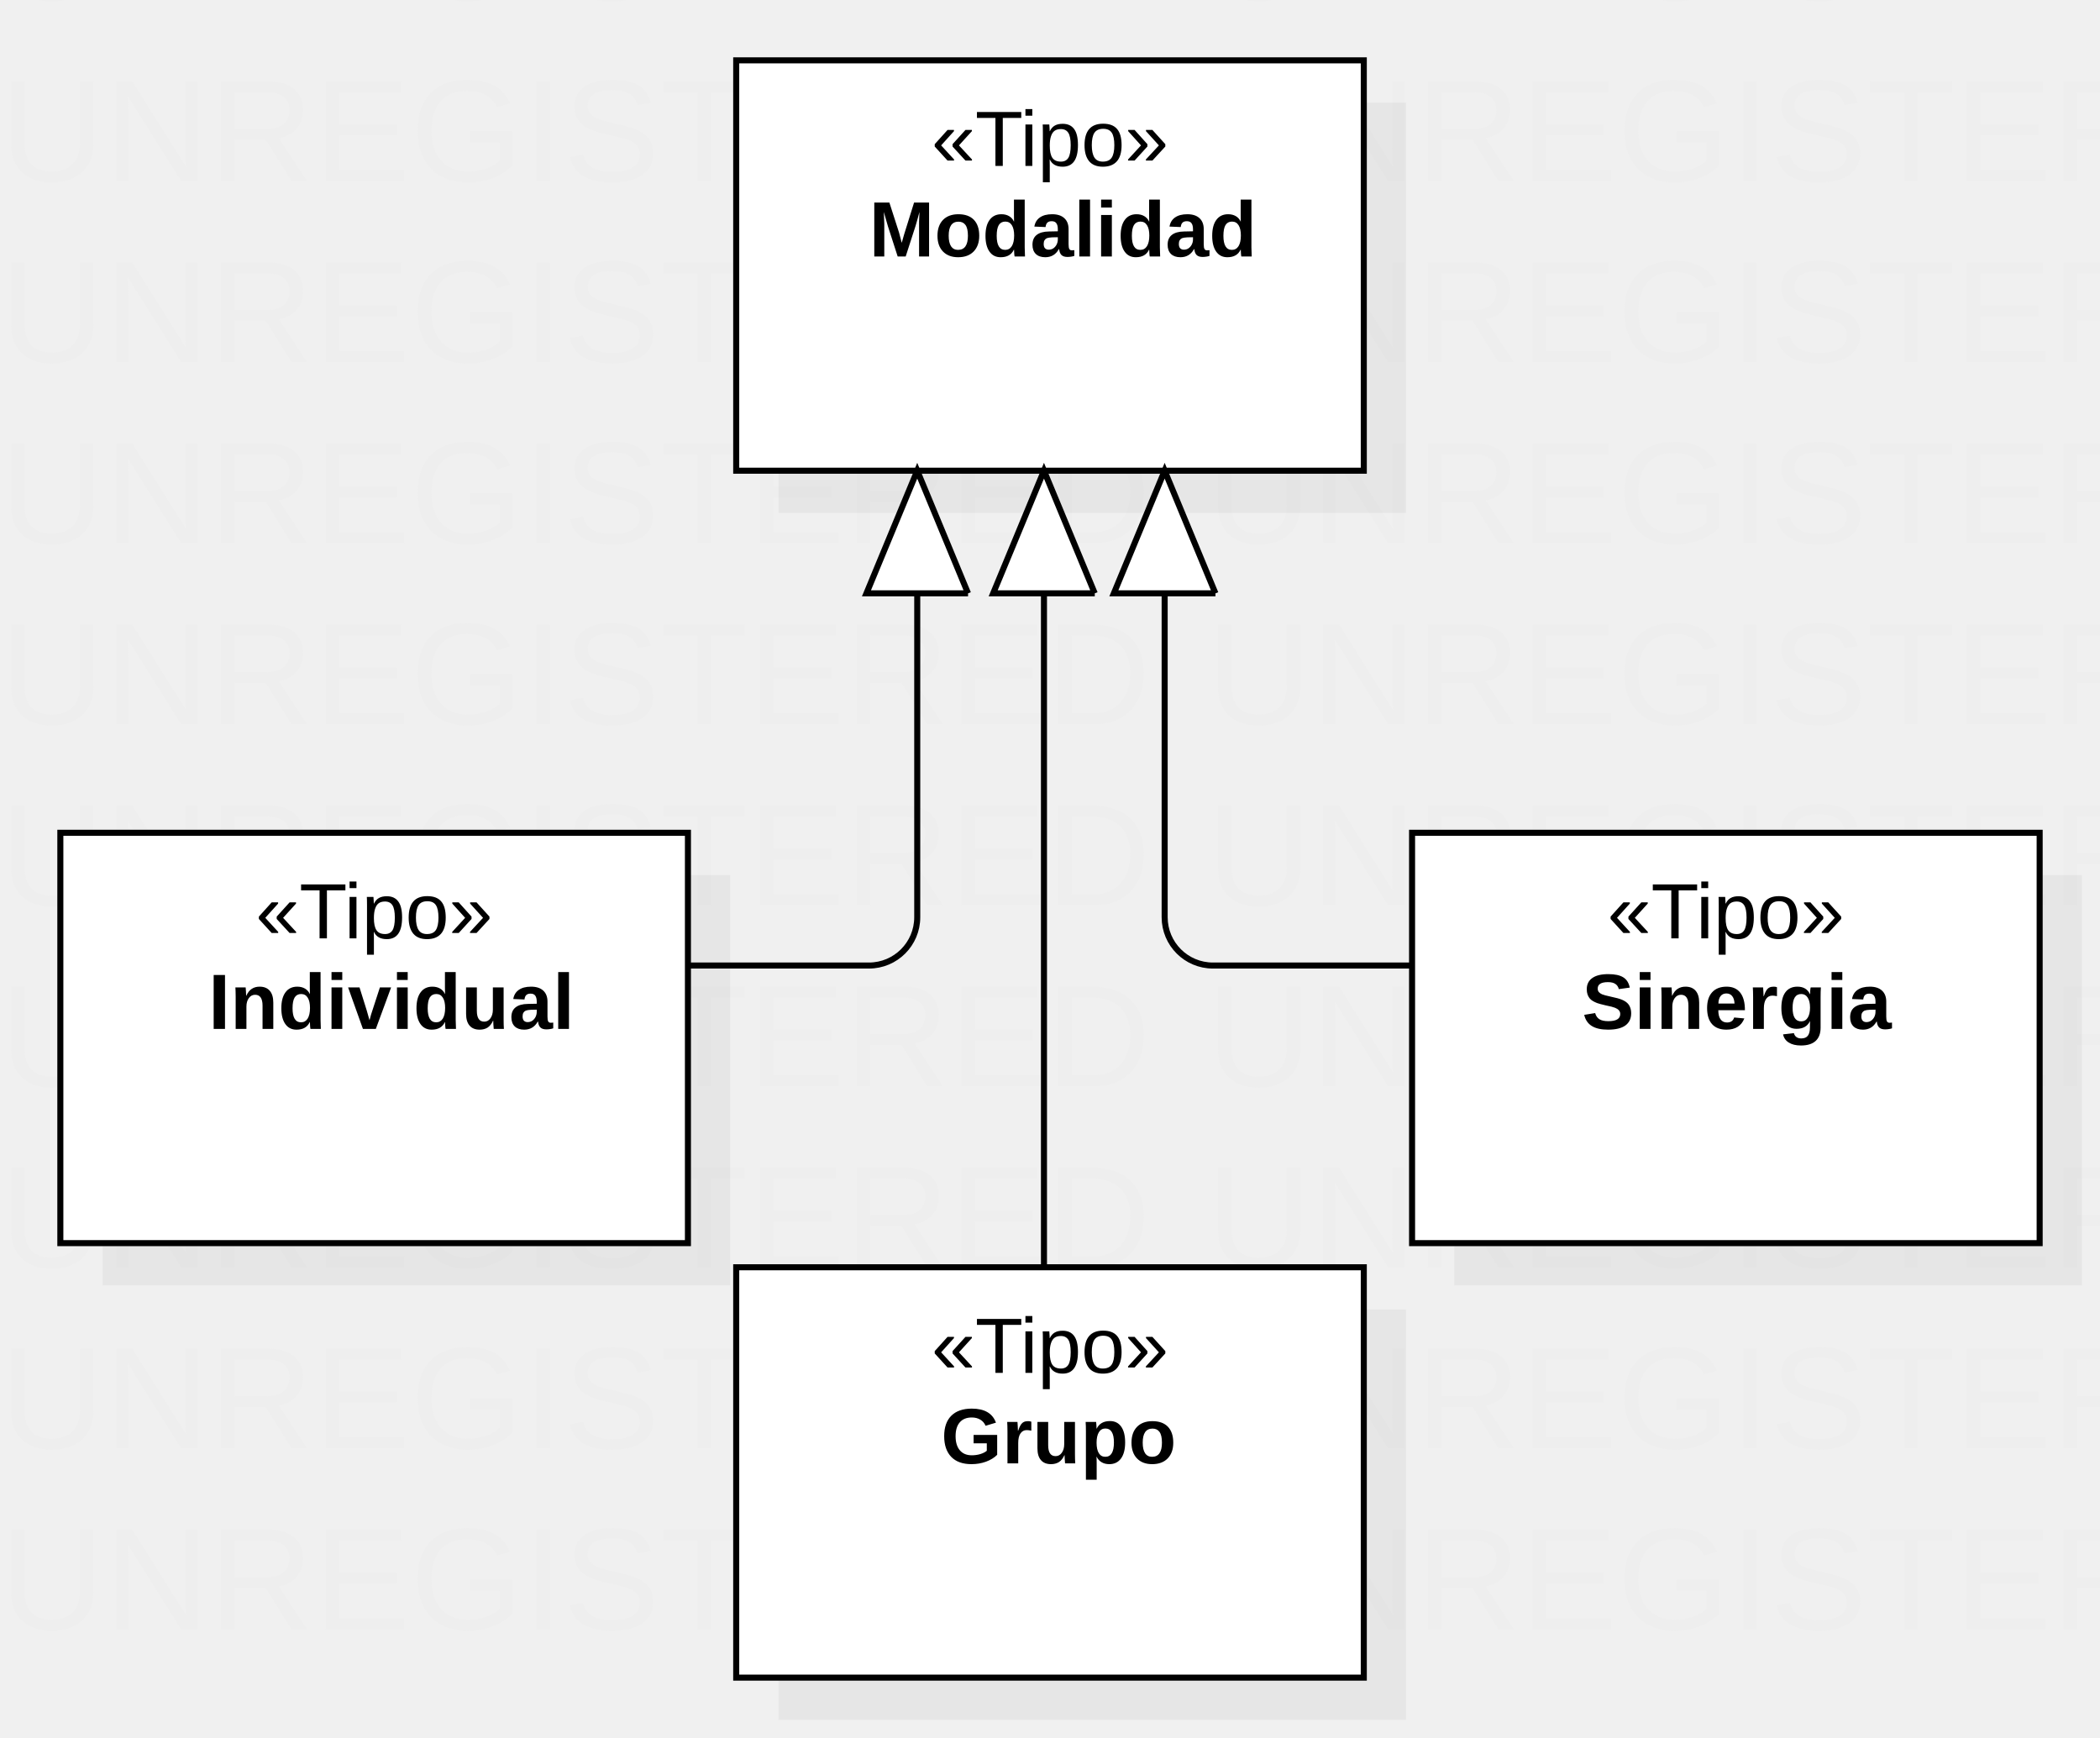
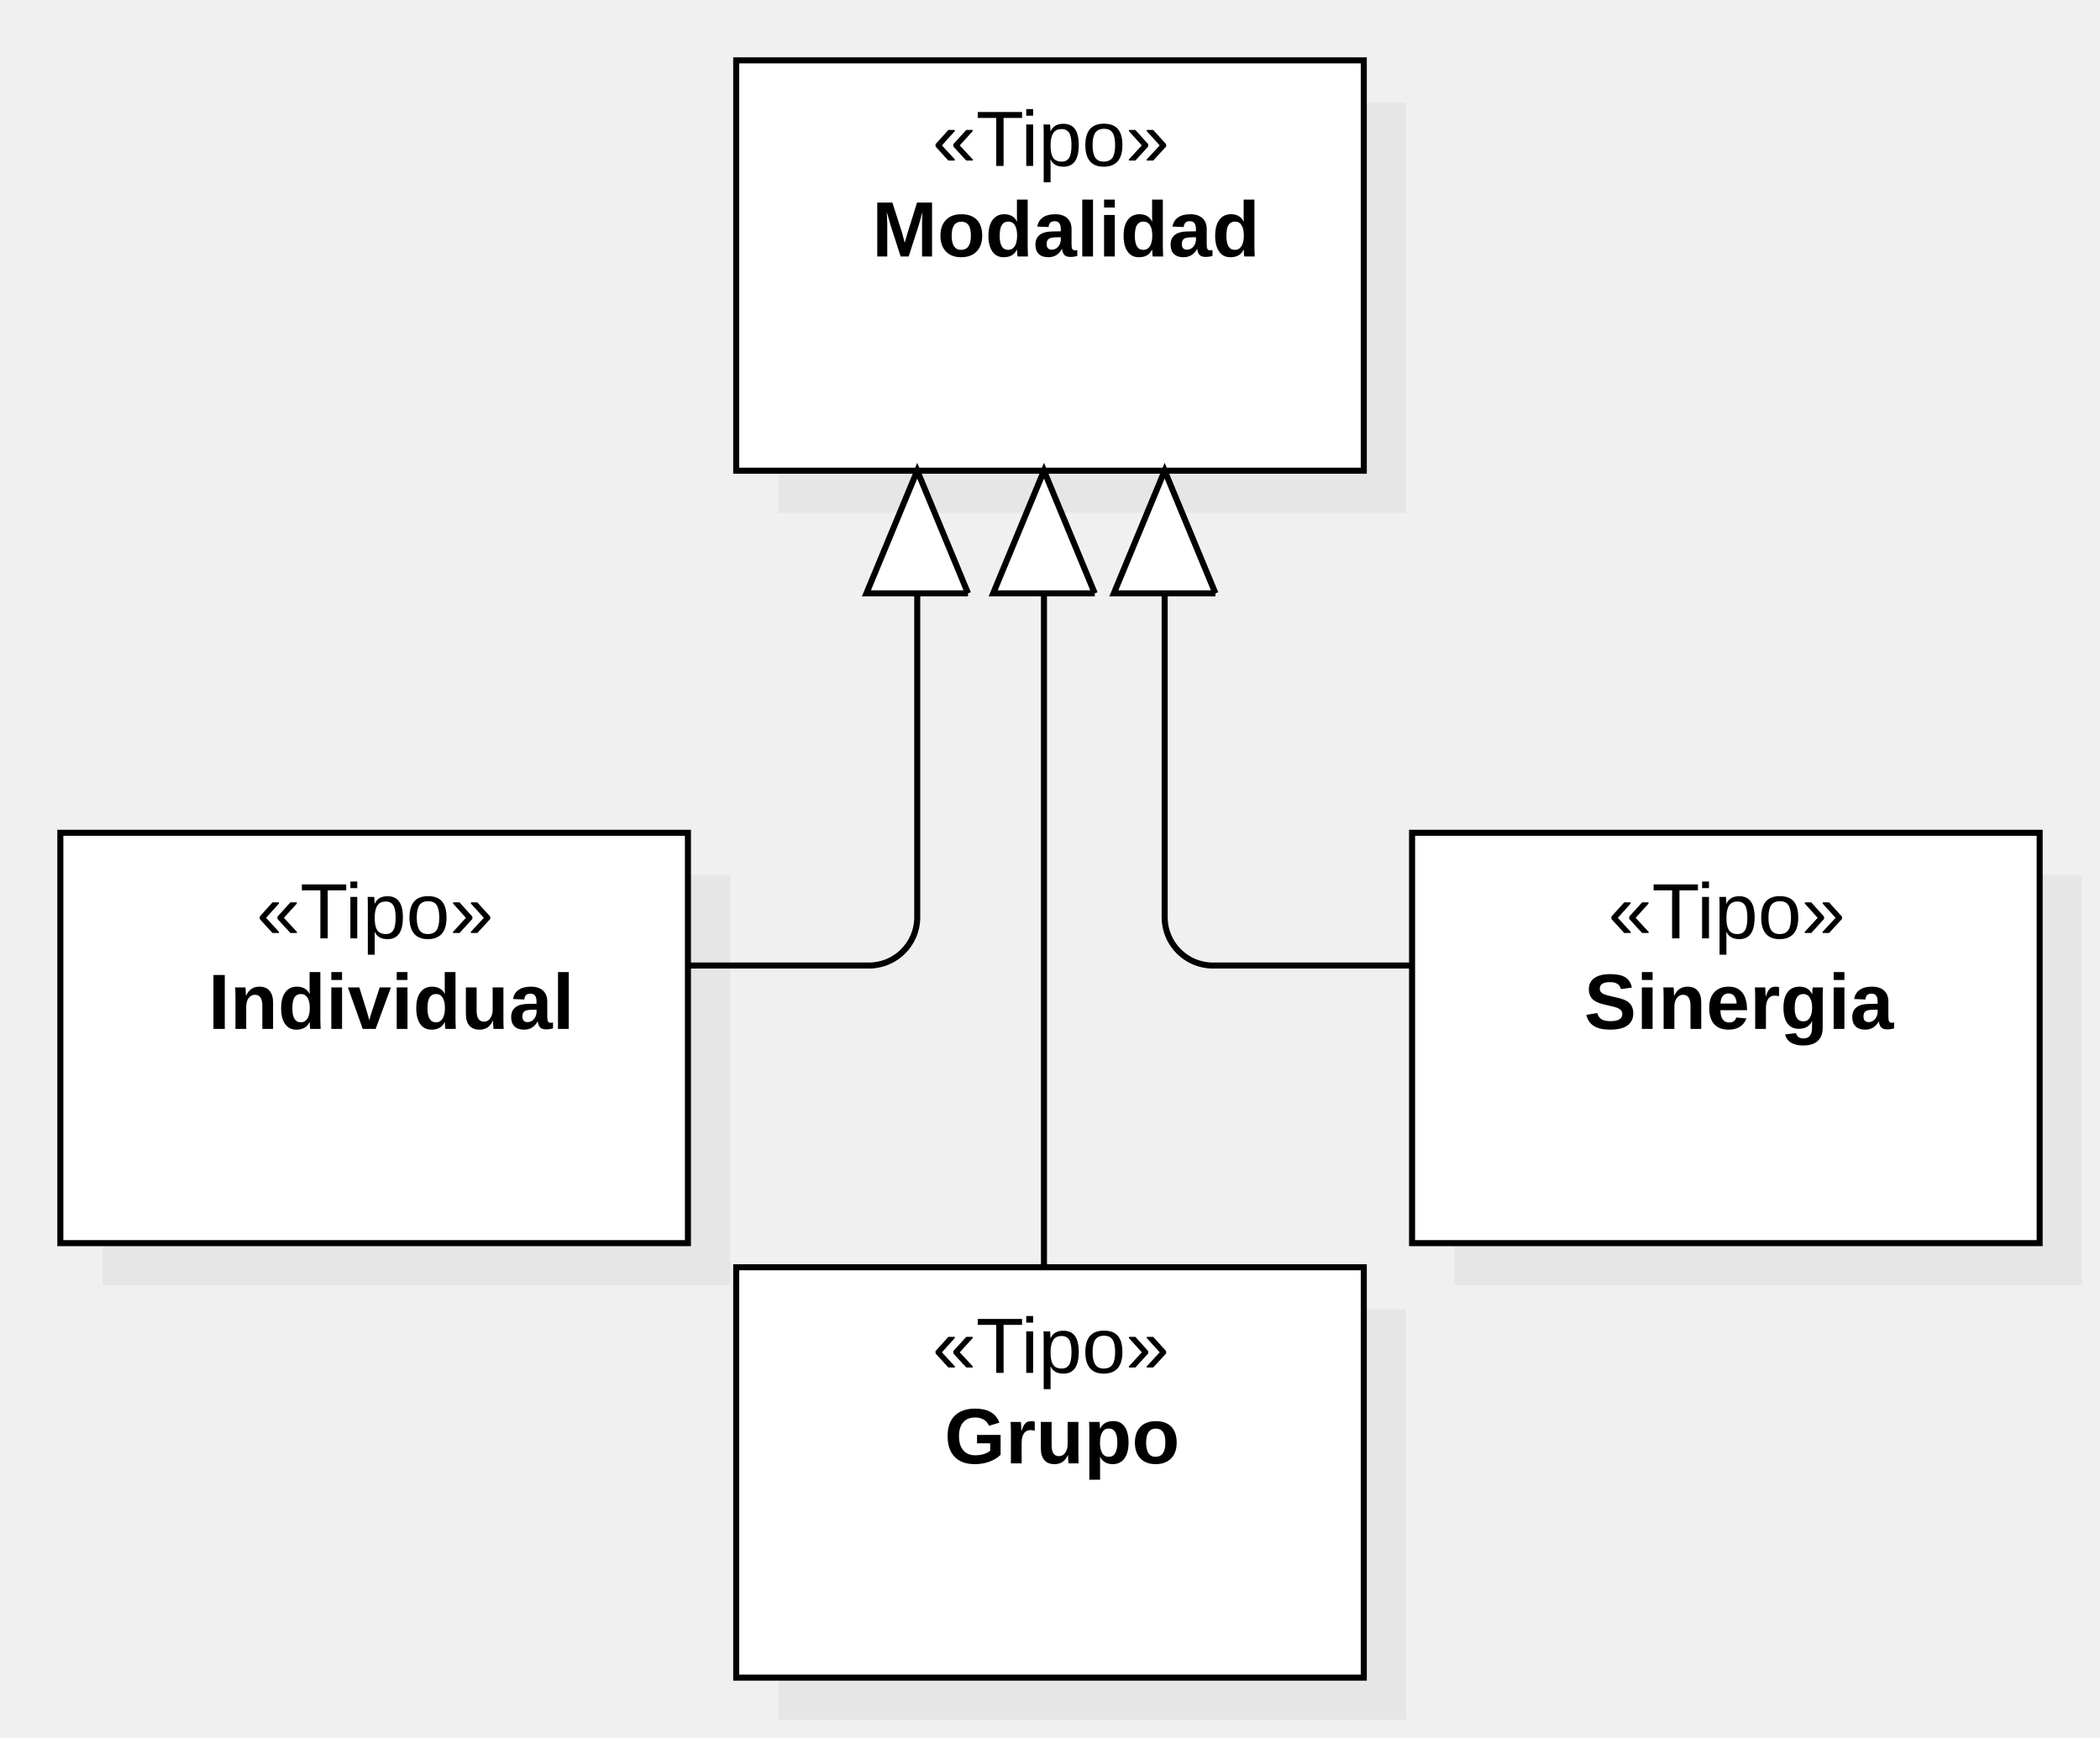
<svg xmlns="http://www.w3.org/2000/svg" version="1.1" width="348" height="288">
  <defs />
  <g>
-     <text fill="#eeeeee" stroke="none" font-family="Arial" font-size="24px" font-style="normal" font-weight="normal" text-decoration="none" x="0" y="0">UNREGISTERED</text>
-     <text fill="#eeeeee" stroke="none" font-family="Arial" font-size="24px" font-style="normal" font-weight="normal" text-decoration="none" x="0" y="30">UNREGISTERED</text>
-     <text fill="#eeeeee" stroke="none" font-family="Arial" font-size="24px" font-style="normal" font-weight="normal" text-decoration="none" x="0" y="60">UNREGISTERED</text>
-     <text fill="#eeeeee" stroke="none" font-family="Arial" font-size="24px" font-style="normal" font-weight="normal" text-decoration="none" x="0" y="90">UNREGISTERED</text>
-     <text fill="#eeeeee" stroke="none" font-family="Arial" font-size="24px" font-style="normal" font-weight="normal" text-decoration="none" x="0" y="120">UNREGISTERED</text>
-     <text fill="#eeeeee" stroke="none" font-family="Arial" font-size="24px" font-style="normal" font-weight="normal" text-decoration="none" x="0" y="150">UNREGISTERED</text>
-     <text fill="#eeeeee" stroke="none" font-family="Arial" font-size="24px" font-style="normal" font-weight="normal" text-decoration="none" x="0" y="180">UNREGISTERED</text>
-     <text fill="#eeeeee" stroke="none" font-family="Arial" font-size="24px" font-style="normal" font-weight="normal" text-decoration="none" x="0" y="210">UNREGISTERED</text>
-     <text fill="#eeeeee" stroke="none" font-family="Arial" font-size="24px" font-style="normal" font-weight="normal" text-decoration="none" x="0" y="240">UNREGISTERED</text>
-     <text fill="#eeeeee" stroke="none" font-family="Arial" font-size="24px" font-style="normal" font-weight="normal" text-decoration="none" x="0" y="270">UNREGISTERED</text>
-     <text fill="#eeeeee" stroke="none" font-family="Arial" font-size="24px" font-style="normal" font-weight="normal" text-decoration="none" x="200" y="0">UNREGISTERED</text>
-     <text fill="#eeeeee" stroke="none" font-family="Arial" font-size="24px" font-style="normal" font-weight="normal" text-decoration="none" x="200" y="30">UNREGISTERED</text>
-     <text fill="#eeeeee" stroke="none" font-family="Arial" font-size="24px" font-style="normal" font-weight="normal" text-decoration="none" x="200" y="60">UNREGISTERED</text>
-     <text fill="#eeeeee" stroke="none" font-family="Arial" font-size="24px" font-style="normal" font-weight="normal" text-decoration="none" x="200" y="90">UNREGISTERED</text>
-     <text fill="#eeeeee" stroke="none" font-family="Arial" font-size="24px" font-style="normal" font-weight="normal" text-decoration="none" x="200" y="120">UNREGISTERED</text>
-     <text fill="#eeeeee" stroke="none" font-family="Arial" font-size="24px" font-style="normal" font-weight="normal" text-decoration="none" x="200" y="150">UNREGISTERED</text>
-     <text fill="#eeeeee" stroke="none" font-family="Arial" font-size="24px" font-style="normal" font-weight="normal" text-decoration="none" x="200" y="180">UNREGISTERED</text>
-     <text fill="#eeeeee" stroke="none" font-family="Arial" font-size="24px" font-style="normal" font-weight="normal" text-decoration="none" x="200" y="210">UNREGISTERED</text>
-     <text fill="#eeeeee" stroke="none" font-family="Arial" font-size="24px" font-style="normal" font-weight="normal" text-decoration="none" x="200" y="240">UNREGISTERED</text>
-     <text fill="#eeeeee" stroke="none" font-family="Arial" font-size="24px" font-style="normal" font-weight="normal" text-decoration="none" x="200" y="270">UNREGISTERED</text>
    <g transform="translate(-38,-30) scale(1,1)">
      <rect fill="#C0C0C0" stroke="none" x="167" y="47" width="104" height="68" opacity="0.2" />
    </g>
    <g transform="translate(-38,-30) scale(1,1)">
      <rect fill="#ffffff" stroke="none" x="160" y="40" width="104" height="68" />
    </g>
    <g transform="translate(-38,-30) scale(1,1)">
      <path fill="none" stroke="#000000" d="M 160 40 L 264 40 L 264 108 L 160 108 L 160 40 Z Z" stroke-miterlimit="10" />
    </g>
    <g transform="translate(-38,-30) scale(1,1)">
      <g>
        <path fill="none" stroke="none" />
-         <text fill="#000000" stroke="none" font-family="Arial" font-size="13px" font-style="normal" font-weight="normal" text-decoration="none" x="192.367" y="57.5">«Tipo»</text>
+         <text fill="#000000" stroke="none" font-family="Arial" font-size="13px" font-style="normal" font-weight="normal" text-decoration="none" x="192.5" y="57.5">«Tipo»</text>
      </g>
    </g>
    <g transform="translate(-38,-30) scale(1,1)">
      <g>
        <path fill="none" stroke="none" />
-         <text fill="#000000" stroke="none" font-family="Arial" font-size="13px" font-style="normal" font-weight="bold" text-decoration="none" x="182.007" y="72.5">Modalidad</text>
+         <text fill="#000000" stroke="none" font-family="Arial" font-size="13px" font-style="normal" font-weight="bold" text-decoration="none" x="182.5" y="72.5">Modalidad</text>
      </g>
    </g>
    <g transform="translate(-38,-30) scale(1,1)">
      <rect fill="#C0C0C0" stroke="none" x="55" y="175" width="104" height="68" opacity="0.2" />
    </g>
    <g transform="translate(-38,-30) scale(1,1)">
      <rect fill="#ffffff" stroke="none" x="48" y="168" width="104" height="68" />
    </g>
    <g transform="translate(-38,-30) scale(1,1)">
      <path fill="none" stroke="#000000" d="M 48 168 L 152 168 L 152 236 L 48 236 L 48 168 Z Z" stroke-miterlimit="10" />
    </g>
    <g transform="translate(-38,-30) scale(1,1)">
      <g>
        <path fill="none" stroke="none" />
-         <text fill="#000000" stroke="none" font-family="Arial" font-size="13px" font-style="normal" font-weight="normal" text-decoration="none" x="80.367" y="185.5">«Tipo»</text>
+         <text fill="#000000" stroke="none" font-family="Arial" font-size="13px" font-style="normal" font-weight="normal" text-decoration="none" x="80.5" y="185.5">«Tipo»</text>
      </g>
    </g>
    <g transform="translate(-38,-30) scale(1,1)">
      <g>
        <path fill="none" stroke="none" />
-         <text fill="#000000" stroke="none" font-family="Arial" font-size="13px" font-style="normal" font-weight="bold" text-decoration="none" x="72.537" y="200.5">Individual</text>
+         <text fill="#000000" stroke="none" font-family="Arial" font-size="13px" font-style="normal" font-weight="bold" text-decoration="none" x="72.5" y="200.5">Individual</text>
      </g>
    </g>
    <g transform="translate(-38,-30) scale(1,1)">
      <rect fill="#C0C0C0" stroke="none" x="167" y="247" width="104" height="68" opacity="0.2" />
    </g>
    <g transform="translate(-38,-30) scale(1,1)">
      <rect fill="#ffffff" stroke="none" x="160" y="240" width="104" height="68" />
    </g>
    <g transform="translate(-38,-30) scale(1,1)">
      <path fill="none" stroke="#000000" d="M 160 240 L 264 240 L 264 308 L 160 308 L 160 240 Z Z" stroke-miterlimit="10" />
    </g>
    <g transform="translate(-38,-30) scale(1,1)">
      <g>
        <path fill="none" stroke="none" />
-         <text fill="#000000" stroke="none" font-family="Arial" font-size="13px" font-style="normal" font-weight="normal" text-decoration="none" x="192.367" y="257.5">«Tipo»</text>
+         <text fill="#000000" stroke="none" font-family="Arial" font-size="13px" font-style="normal" font-weight="normal" text-decoration="none" x="192.5" y="257.5">«Tipo»</text>
      </g>
    </g>
    <g transform="translate(-38,-30) scale(1,1)">
      <g>
        <path fill="none" stroke="none" />
-         <text fill="#000000" stroke="none" font-family="Arial" font-size="13px" font-style="normal" font-weight="bold" text-decoration="none" x="193.935" y="272.5">Grupo</text>
+         <text fill="#000000" stroke="none" font-family="Arial" font-size="13px" font-style="normal" font-weight="bold" text-decoration="none" x="194.5" y="272.5">Grupo</text>
      </g>
    </g>
    <g transform="translate(-38,-30) scale(1,1)">
      <rect fill="#C0C0C0" stroke="none" x="279" y="175" width="104" height="68" opacity="0.2" />
    </g>
    <g transform="translate(-38,-30) scale(1,1)">
      <rect fill="#ffffff" stroke="none" x="272" y="168" width="104" height="68" />
    </g>
    <g transform="translate(-38,-30) scale(1,1)">
      <path fill="none" stroke="#000000" d="M 272 168 L 376 168 L 376 236 L 272 236 L 272 168 Z Z" stroke-miterlimit="10" />
    </g>
    <g transform="translate(-38,-30) scale(1,1)">
      <g>
        <path fill="none" stroke="none" />
-         <text fill="#000000" stroke="none" font-family="Arial" font-size="13px" font-style="normal" font-weight="normal" text-decoration="none" x="304.367" y="185.5">«Tipo»</text>
+         <text fill="#000000" stroke="none" font-family="Arial" font-size="13px" font-style="normal" font-weight="normal" text-decoration="none" x="304.5" y="185.5">«Tipo»</text>
      </g>
    </g>
    <g transform="translate(-38,-30) scale(1,1)">
      <g>
        <path fill="none" stroke="none" />
-         <text fill="#000000" stroke="none" font-family="Arial" font-size="13px" font-style="normal" font-weight="bold" text-decoration="none" x="300.152" y="200.5">Sinergia</text>
+         <text fill="#000000" stroke="none" font-family="Arial" font-size="13px" font-style="normal" font-weight="bold" text-decoration="none" x="300.5" y="200.5">Sinergia</text>
      </g>
    </g>
    <g transform="translate(-38,-30) scale(1,1)">
      <path fill="none" stroke="#000000" d="M 152 190 L 182 190 M 182 190 A 8 8 0 0 0 190 182 L 190 108" stroke-miterlimit="10" />
    </g>
    <g transform="translate(-38,-30) scale(1,1)">
      <path fill="#FFFFFF" stroke="none" d="M 198.419 128.325 L 190 108 L 181.581 128.325" />
    </g>
    <g transform="translate(-38,-30) scale(1,1)">
      <path fill="none" stroke="#000000" d="M 198.419 128.325 L 190 108 L 181.581 128.325 L 198.419 128.325" stroke-miterlimit="10" />
    </g>
    <g transform="translate(-38,-30) scale(1,1)">
      <path fill="none" stroke="#000000" d="M 211 240 L 211 108" stroke-miterlimit="10" />
    </g>
    <g transform="translate(-38,-30) scale(1,1)">
      <path fill="#FFFFFF" stroke="none" d="M 219.419 128.325 L 211 108 L 202.581 128.325" />
    </g>
    <g transform="translate(-38,-30) scale(1,1)">
      <path fill="none" stroke="#000000" d="M 219.419 128.325 L 211 108 L 202.581 128.325 L 219.419 128.325" stroke-miterlimit="10" />
    </g>
    <g transform="translate(-38,-30) scale(1,1)">
      <path fill="none" stroke="#000000" d="M 272 190 L 239 190 M 239 190 A 8 8 0 0 1 231 182 L 231 108" stroke-miterlimit="10" />
    </g>
    <g transform="translate(-38,-30) scale(1,1)">
      <path fill="#FFFFFF" stroke="none" d="M 239.419 128.325 L 231 108 L 222.581 128.325" />
    </g>
    <g transform="translate(-38,-30) scale(1,1)">
      <path fill="none" stroke="#000000" d="M 239.419 128.325 L 231 108 L 222.581 128.325 L 239.419 128.325" stroke-miterlimit="10" />
    </g>
  </g>
</svg>
